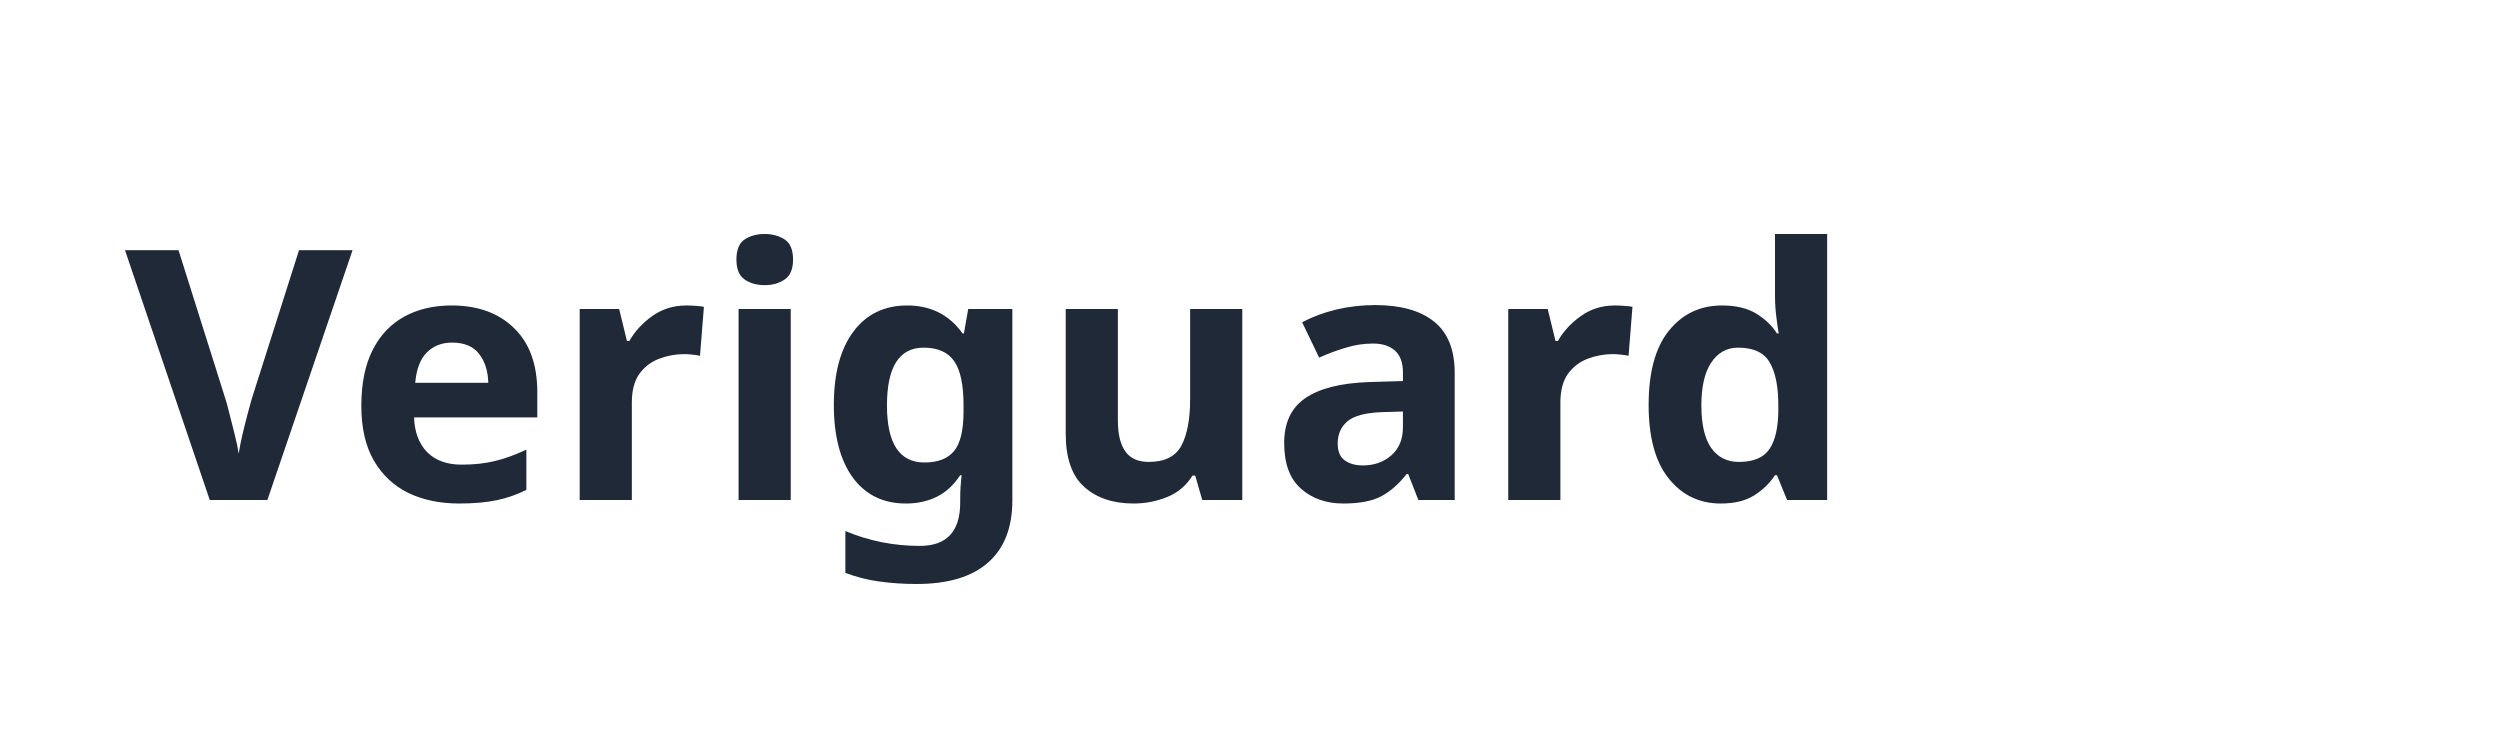
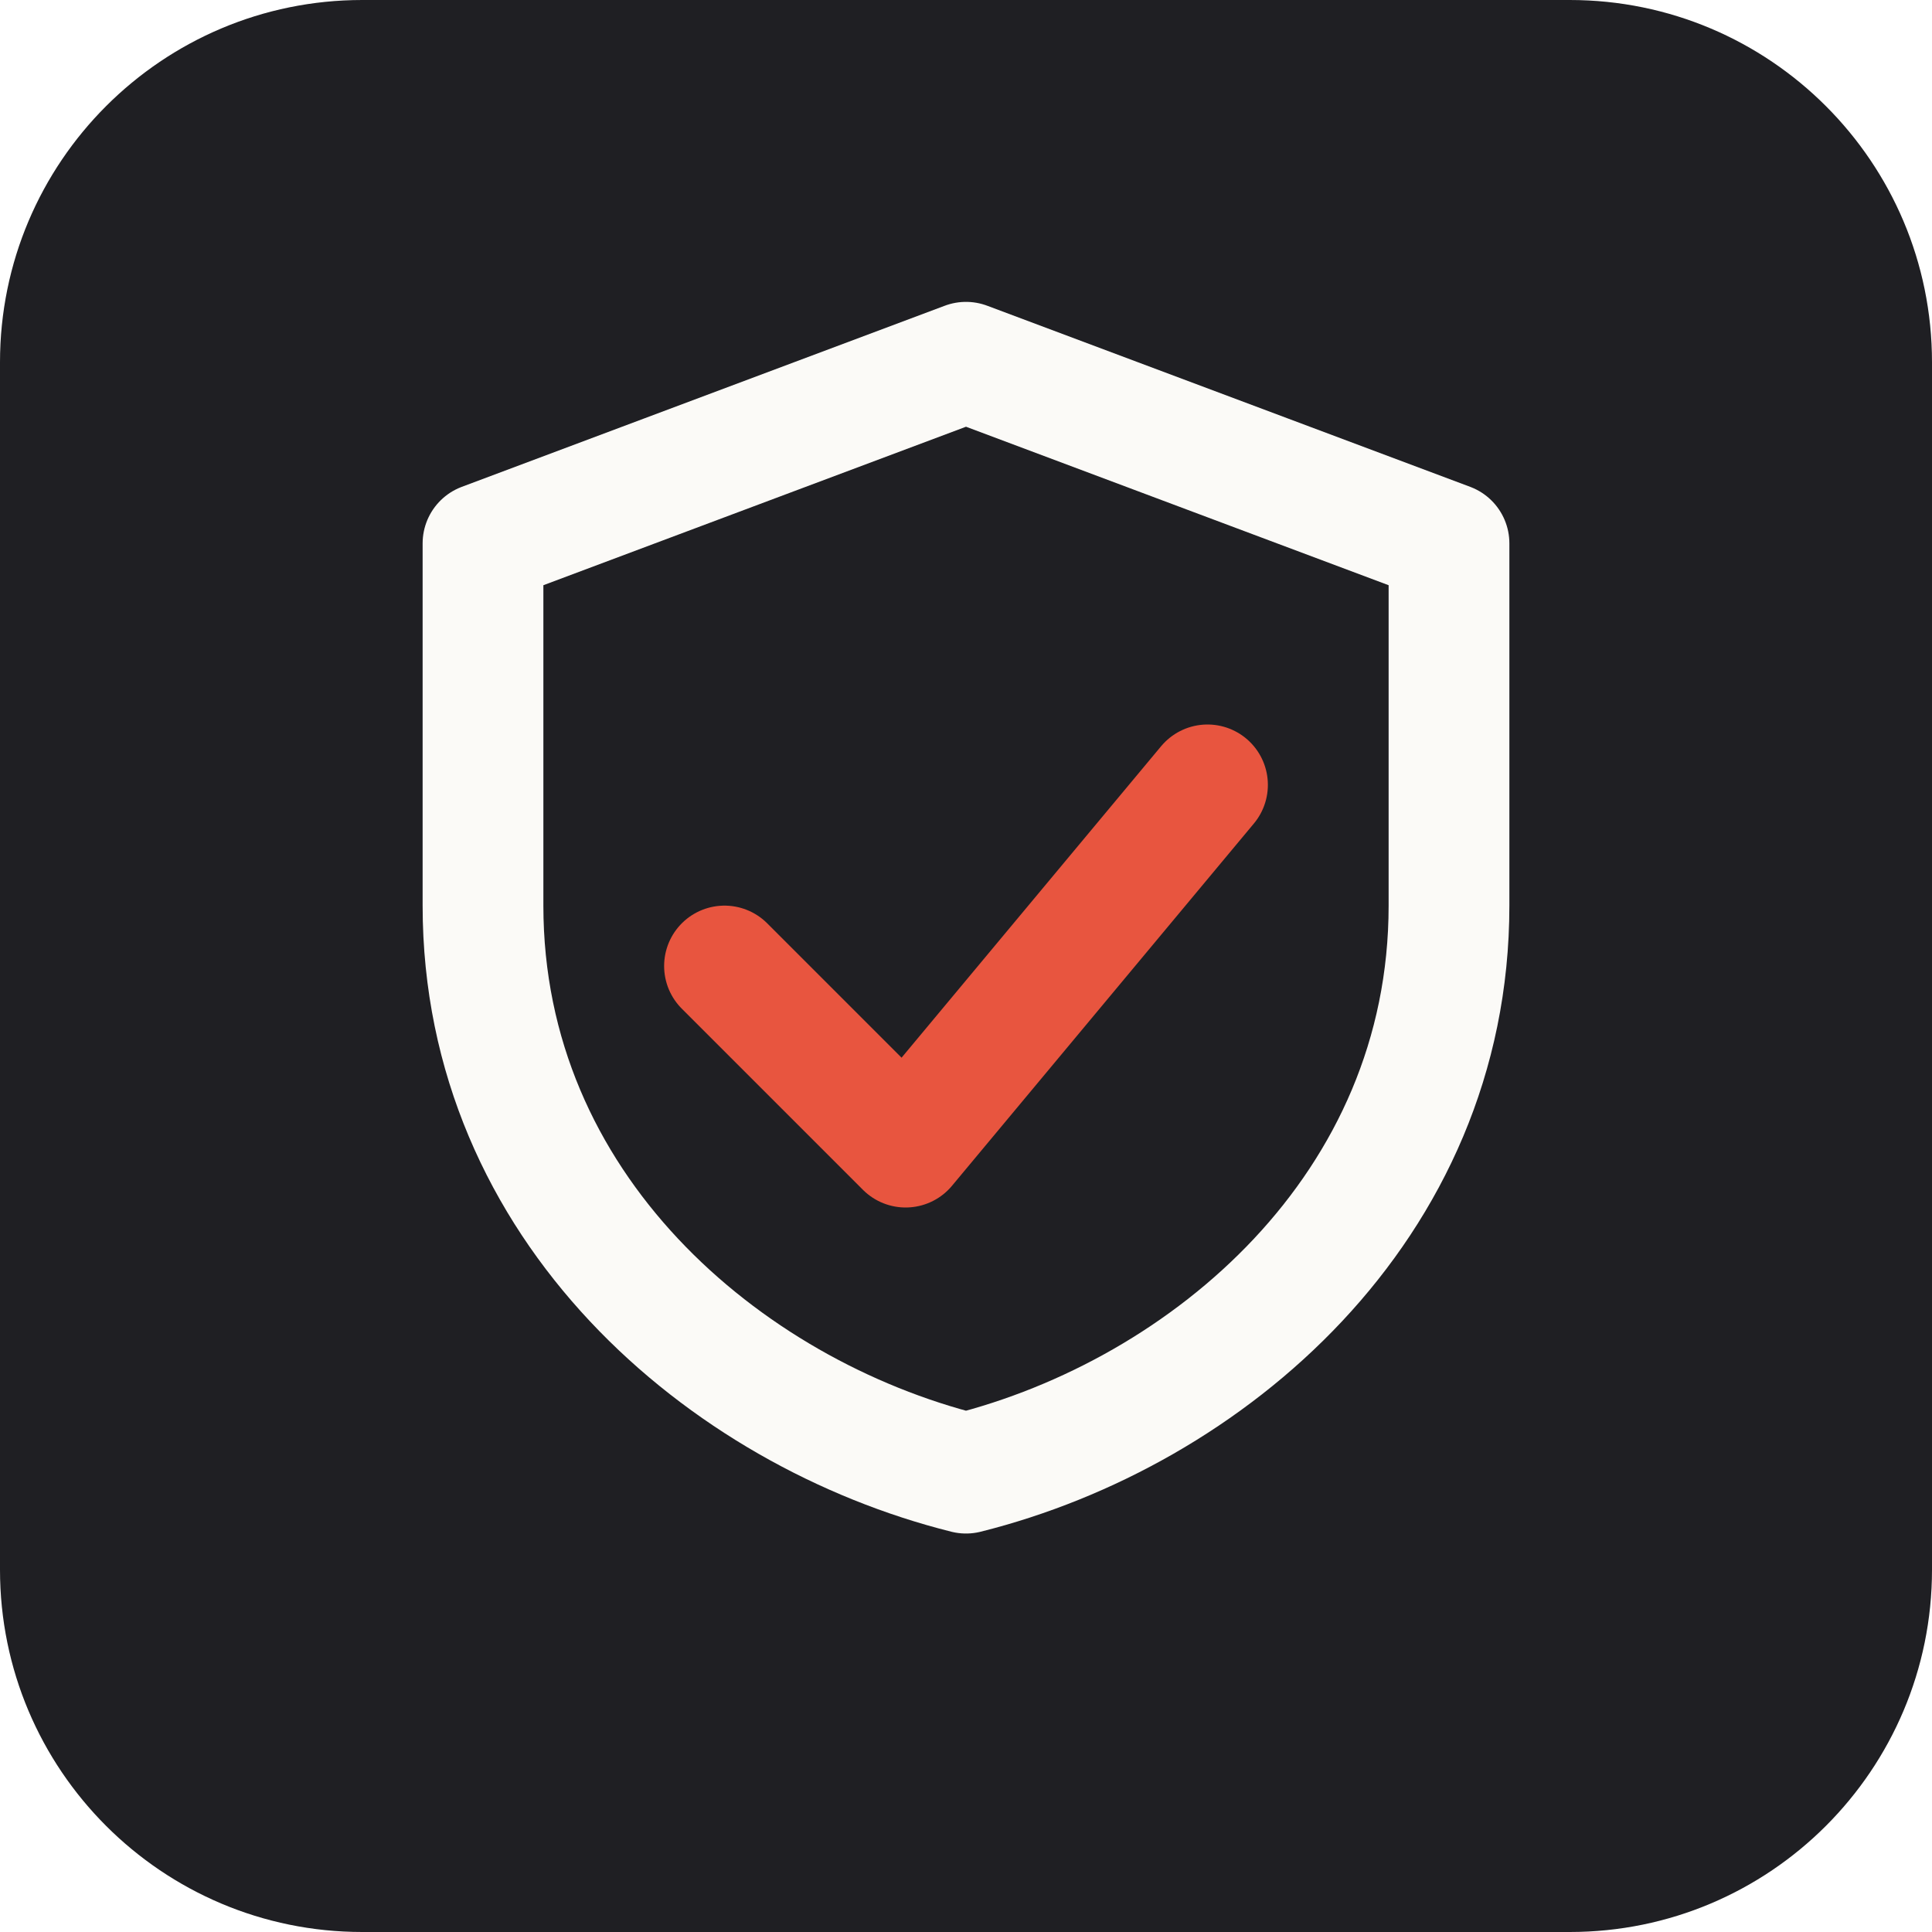
- <svg xmlns="http://www.w3.org/2000/svg" viewBox="0 0 200 60" width="200" height="60">
-   <text x="10" y="40" font-family="sans-serif" font-size="28" font-weight="700" fill="#1f2937">Veriguard</text>
+ <svg xmlns="http://www.w3.org/2000/svg" viewBox="0 0 32 32" width="32" height="32">
+   <rect width="32" height="32" rx="6" fill="#1F1F23" />
+   <path d="M16 6 8 9v6c0 5 4 8.4 8 9.4 4-1 8-4.4 8-9.4V9l-8-3z" fill="none" stroke="#FBFAF7" stroke-width="2" stroke-linecap="round" stroke-linejoin="round" />
+   <path d="M12 16l3 3 5-6" fill="none" stroke="#E8553F" stroke-width="2" stroke-linecap="round" stroke-linejoin="round" />
</svg>
